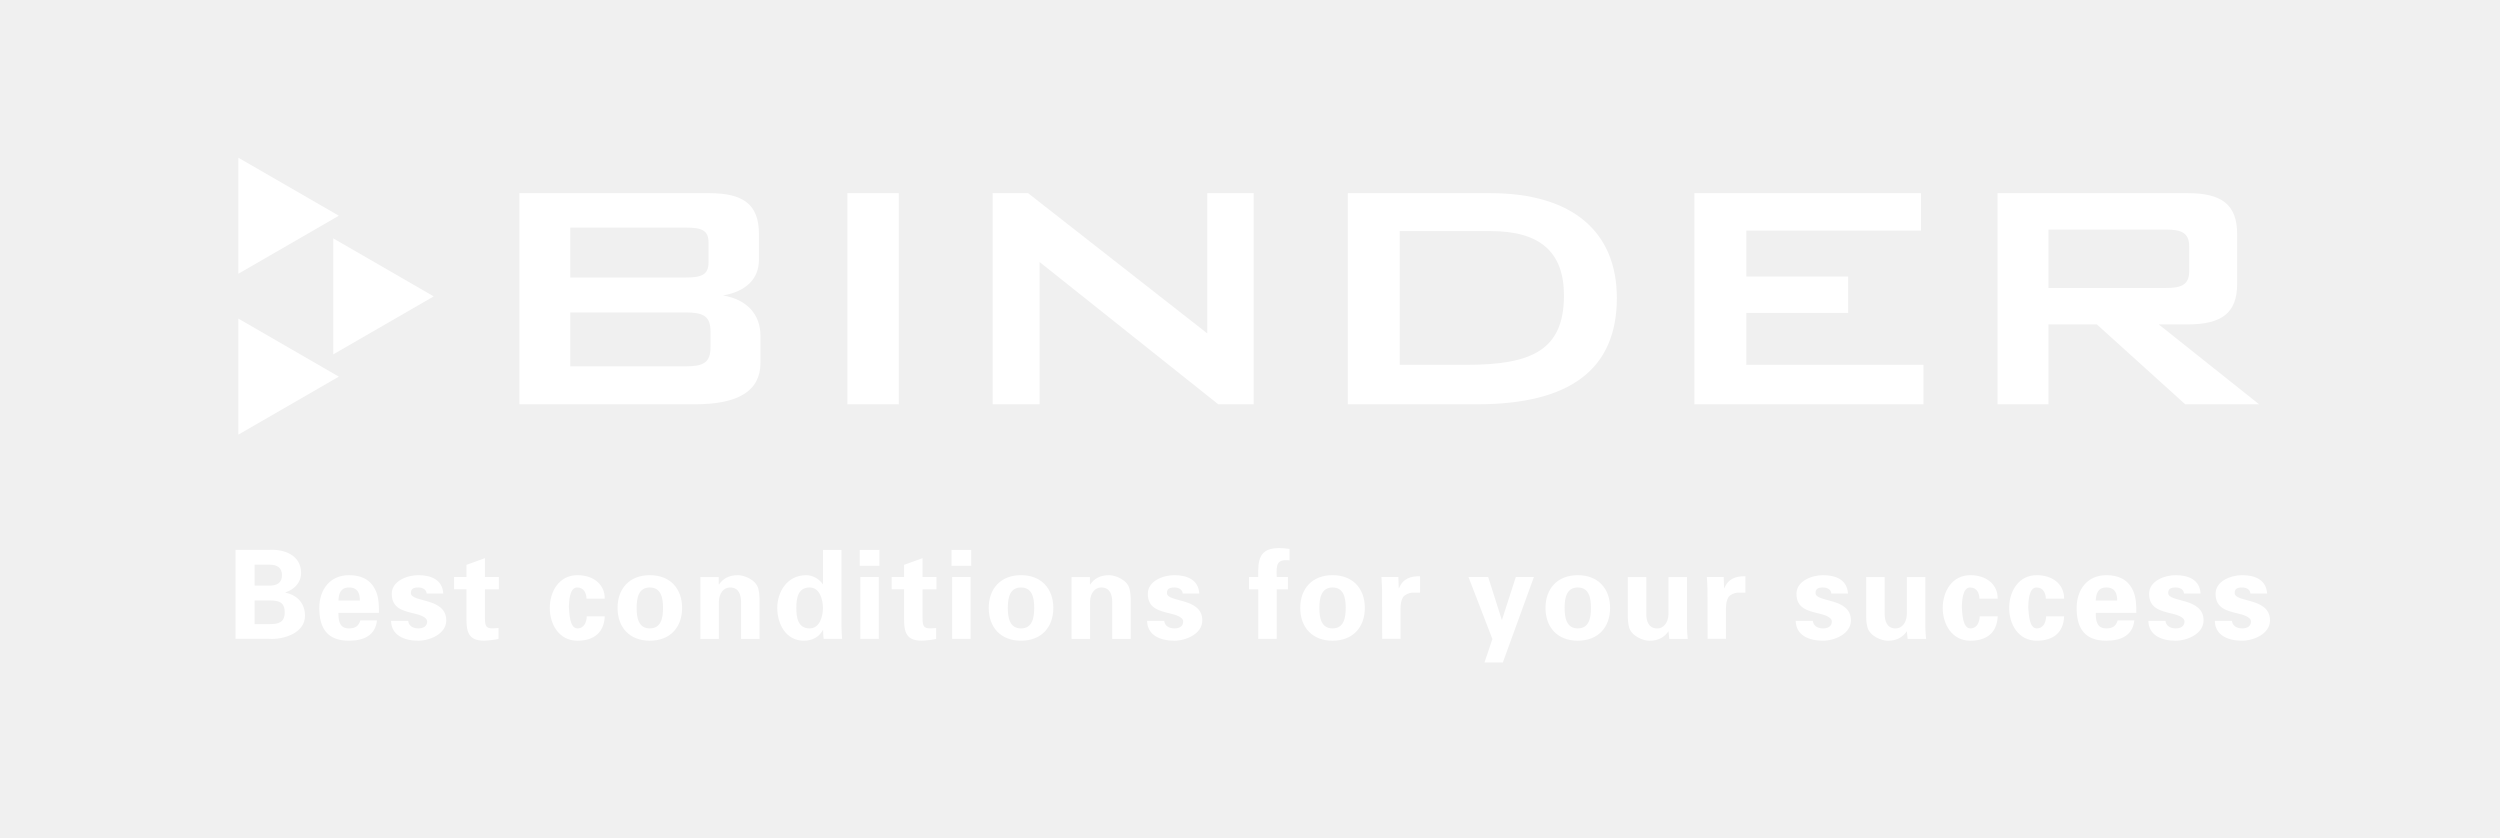
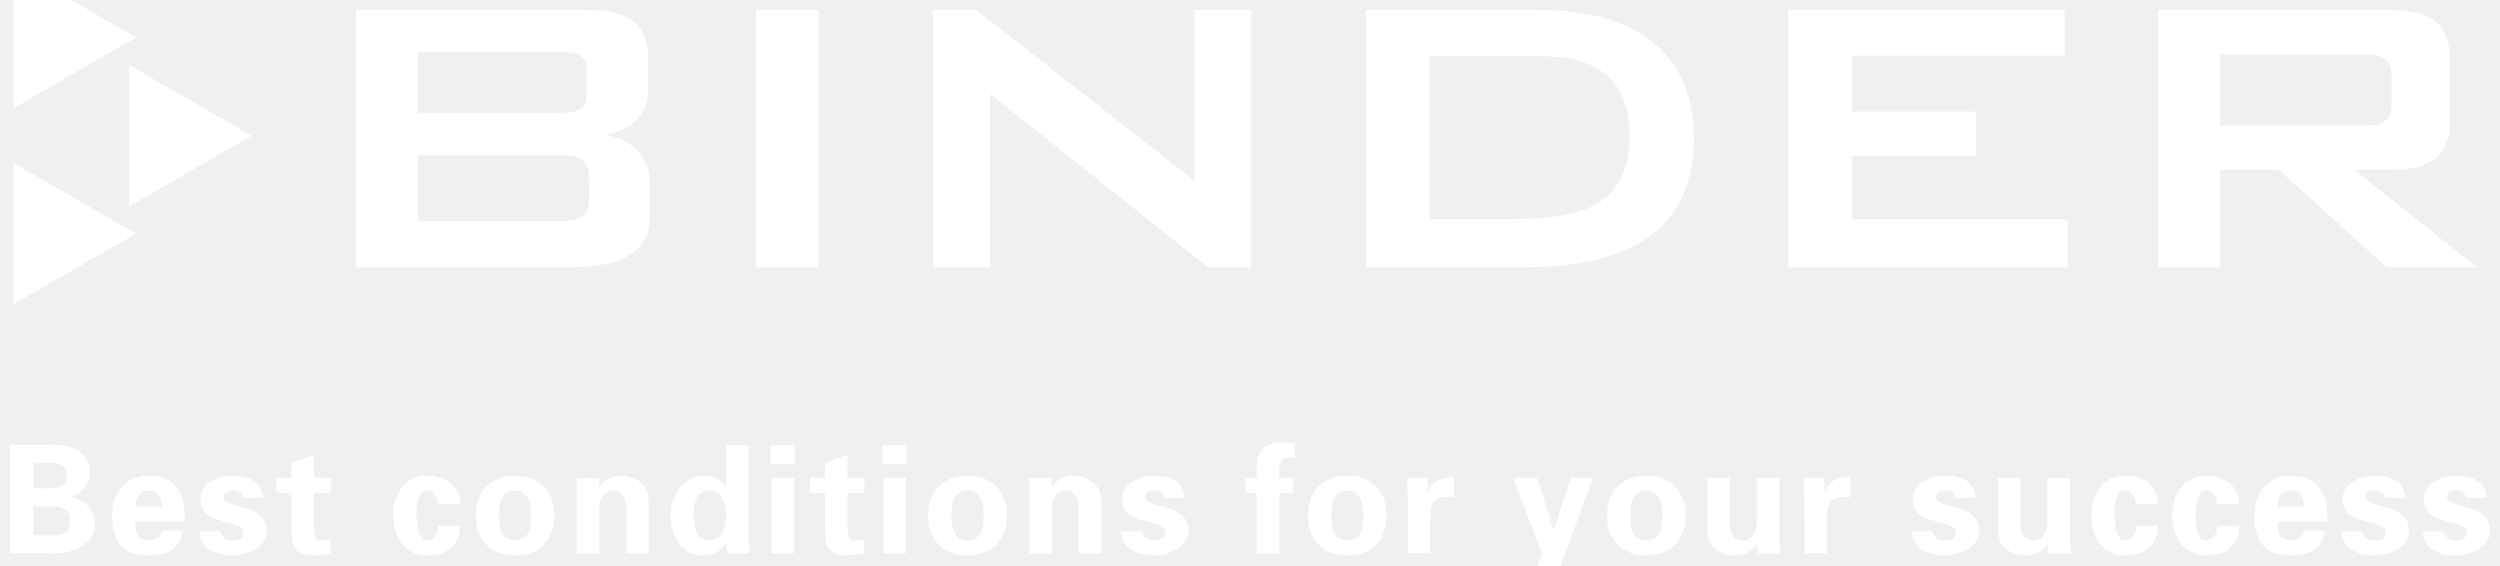
- <svg xmlns="http://www.w3.org/2000/svg" id="Ebene_1" version="1.1" viewBox="0 0 595 199.34">
+ <svg xmlns="http://www.w3.org/2000/svg" id="Ebene_1" version="1.1" viewBox="54.10 44.03 488.09 110.40">
  <defs>
    <style>
      .st0 {
        fill: #fff;
      }
    </style>
  </defs>
  <path class="st0" d="M56.05,152.05v-21.18h7.95c3.78-.23,7.66,1.35,7.66,5.48,0,2.32-1.61,3.93-3.73,4.64v.06c2.67.55,4.66,2.41,4.66,5.51,0,4.19-5.28,5.72-8.54,5.48h-8.01ZM64.15,139.38c1.91,0,2.96-.79,2.96-2.49s-1.06-2.5-2.96-2.5h-3.55v4.99h3.55ZM64.15,148.54c2.14,0,3.61-.38,3.61-2.82s-1.47-2.81-3.61-2.81h-3.55v5.63h3.55Z" />
  <path class="st0" d="M80.54,145.87c0,1.91.26,3.69,2.52,3.69,1.52,0,2.29-.56,2.7-1.91h3.96c-.38,3.63-3.23,4.84-6.66,4.84-5.05,0-7.07-2.84-7.07-7.77,0-4.43,2.58-7.83,7.07-7.83,2.76,0,5.04.94,6.28,3.52.41.82.62,1.7.73,2.64.12.91.12,1.85.12,2.82h-9.65ZM85.65,142.93c0-1.61-.44-3.11-2.58-3.11-2.02,0-2.46,1.5-2.52,3.11h5.1Z" />
  <path class="st0" d="M101.54,141.26c-.06-1-1-1.44-1.99-1.44-1.2,0-1.76.35-1.76,1.32,0,2.32,8.42,1,8.42,6.51,0,3.23-3.93,4.84-6.66,4.84-3.43,0-6.42-1.35-6.48-4.72h4.08c.09,1.14,1.11,1.79,2.4,1.79,1.2,0,2.11-.5,2.11-1.64s-2.11-1.67-2.99-1.88c-2.82-.67-5.43-1.29-5.43-4.72,0-3.08,3.73-4.43,6.31-4.43,3.11,0,5.75,1.12,5.95,4.37h-3.96Z" />
  <path class="st0" d="M111.02,137.33v-2.9l4.4-1.59v4.49h3.31v2.93h-3.31v6.83c0,1.94.29,2.46,1.82,2.46.47,0,.94-.06,1.41-.09v2.58c-.5.23-2.85.44-3.46.44-3.43,0-4.17-1.79-4.17-4.99v-7.24h-2.96v-2.93h2.96Z" />
  <path class="st0" d="M139.59,142.49c-.03-1.2-.53-2.67-2.23-2.67-1.88,0-1.91,3.52-1.97,4.66.12,1.35.15,5.08,2.03,5.08,1.7,0,2.2-1.67,2.23-2.88h4.28c-.15,3.76-2.46,5.81-6.51,5.81-4.37,0-6.57-3.9-6.57-7.8s2.2-7.8,6.57-7.8c3.75,0,6.54,2.14,6.51,5.6h-4.34Z" />
  <path class="st0" d="M154.66,152.49c-4.81,0-7.68-3.16-7.68-7.8s2.87-7.8,7.68-7.8,7.68,3.17,7.68,7.8-2.87,7.8-7.68,7.8h0ZM154.66,149.56c2.7,0,3.14-2.52,3.14-4.87s-.44-4.87-3.14-4.87-3.14,2.52-3.14,4.87.44,4.87,3.14,4.87h0Z" />
  <path class="st0" d="M171.06,139.03l.06.09c.91-1.35,2.29-2.23,4.52-2.23,1.46,0,4.31,1.09,4.84,3.23.23.91.29,1.85.29,2.35v9.59h-4.4v-8.86c-.03-1.59-.47-3.38-2.64-3.38-1.38,0-2.58,1.23-2.64,3.38v8.86h-4.4v-14.72h4.37v1.7h0Z" />
  <path class="st0" d="M195.87,130.88h4.4v18.24c0,.97.09,1.97.15,2.93h-4.4c-.06-.7-.12-1.38-.12-2.08h-.06c-.97,1.73-2.61,2.52-4.52,2.52-4.31,0-6.33-4.02-6.33-7.8s2.32-7.8,6.89-7.8c1.53,0,3.11.91,3.93,2.14h.06v-8.15h0ZM192.7,149.56c2.38,0,3.16-2.85,3.16-4.87s-.79-4.87-3.16-4.87c-2.82,0-3.17,2.61-3.17,4.87s.35,4.87,3.17,4.87h0Z" />
  <path class="st0" d="M204.61,134.66h4.69v-3.78h-4.69v3.78h0ZM204.76,152.05h4.4v-14.72h-4.4v14.72h0Z" />
  <path class="st0" d="M215.17,137.33v-2.9l4.4-1.59v4.49h3.31v2.93h-3.31v6.83c0,1.94.29,2.46,1.82,2.46.47,0,.94-.06,1.41-.09v2.58c-.5.23-2.85.44-3.46.44-3.43,0-4.17-1.79-4.17-4.99v-7.24h-2.96v-2.93h2.96Z" />
  <path class="st0" d="M226.46,130.88h4.69v3.78h-4.69v-3.78h0ZM226.61,137.33h4.4v14.72h-4.4v-14.72h0Z" />
  <path class="st0" d="M243,152.49c-4.81,0-7.68-3.16-7.68-7.8s2.88-7.8,7.68-7.8,7.69,3.17,7.69,7.8-2.88,7.8-7.69,7.8h0ZM243,149.56c2.7,0,3.14-2.52,3.14-4.87s-.44-4.87-3.14-4.87-3.14,2.52-3.14,4.87.44,4.87,3.14,4.87h0Z" />
  <path class="st0" d="M259.4,139.03l.06.09c.91-1.35,2.29-2.23,4.52-2.23,1.46,0,4.31,1.09,4.84,3.23.23.91.29,1.85.29,2.35v9.59h-4.4v-8.86c-.03-1.59-.47-3.38-2.64-3.38-1.38,0-2.58,1.23-2.64,3.38v8.86h-4.4v-14.72h4.37v1.7h0Z" />
  <path class="st0" d="M281.48,141.26c-.06-1-1-1.44-1.99-1.44-1.2,0-1.76.35-1.76,1.32,0,2.32,8.42,1,8.42,6.51,0,3.23-3.93,4.84-6.66,4.84-3.43,0-6.42-1.35-6.48-4.72h4.08c.09,1.14,1.11,1.79,2.4,1.79,1.2,0,2.11-.5,2.11-1.64s-2.11-1.67-2.99-1.88c-2.82-.67-5.43-1.29-5.43-4.72,0-3.08,3.72-4.43,6.3-4.43,3.11,0,5.75,1.12,5.95,4.37h-3.96Z" />
  <path class="st0" d="M306.91,133.37c-3.11-.35-3.16,1.06-3.05,3.96h2.67v2.93h-2.67v11.79h-4.4v-11.79h-2.2v-2.93h2.2c-.11-4.2.27-6.89,5.04-6.89.79,0,1.62.09,2.41.21v2.73h0Z" />
  <path class="st0" d="M317.15,152.49c-4.81,0-7.69-3.16-7.69-7.8s2.87-7.8,7.69-7.8,7.68,3.17,7.68,7.8-2.88,7.8-7.68,7.8h0ZM317.15,149.56c2.7,0,3.13-2.52,3.13-4.87s-.44-4.87-3.13-4.87-3.14,2.52-3.14,4.87.44,4.87,3.14,4.87h0Z" />
  <path class="st0" d="M332.81,137.33l.09,2.67h.06c.94-2.32,2.82-2.9,5.01-2.85v3.9h-1.91c-.73.06-1.7.47-2.14,1.08-.47.82-.56,1.64-.59,2.61v7.3h-4.37l-.03-11.79c0-.62-.09-1.85-.15-2.93h4.02Z" />
  <polygon class="st0" points="360.76 137.33 365.07 137.33 357.68 157.66 353.31 157.66 355.19 152.09 349.5 137.33 354.19 137.33 357.42 147.51 357.48 147.51 360.76 137.33 360.76 137.33" />
  <path class="st0" d="M375.51,152.49c-4.81,0-7.68-3.16-7.68-7.8s2.88-7.8,7.68-7.8,7.69,3.17,7.69,7.8-2.87,7.8-7.69,7.8h0ZM375.51,149.56c2.7,0,3.14-2.52,3.14-4.87s-.44-4.87-3.14-4.87-3.13,2.52-3.13,4.87.44,4.87,3.13,4.87h0Z" />
  <path class="st0" d="M397.1,150.24c-.94,1.35-2.32,2.26-4.55,2.26-1.46,0-4.31-1.11-4.84-3.25-.24-.91-.29-1.85-.29-2.35v-9.56h4.4v8.83c.02,1.58.47,3.4,2.64,3.4,1.38,0,2.58-1.26,2.64-3.4v-8.83h4.4v12.08c.03.88.09,1.76.18,2.64h-4.4l-.18-1.82h0Z" />
  <path class="st0" d="M410.24,137.33l.09,2.67h.06c.94-2.32,2.81-2.9,5.02-2.85v3.9h-1.91c-.73.06-1.7.47-2.14,1.08-.47.82-.55,1.64-.58,2.61v7.3h-4.37l-.03-11.79c0-.62-.09-1.85-.15-2.93h4.02Z" />
  <path class="st0" d="M435.85,141.26c-.06-1-1-1.44-1.99-1.44-1.2,0-1.76.35-1.76,1.32,0,2.32,8.42,1,8.42,6.51,0,3.23-3.93,4.84-6.66,4.84-3.43,0-6.42-1.35-6.48-4.72h4.08c.09,1.14,1.11,1.79,2.41,1.79,1.2,0,2.11-.5,2.11-1.64s-2.11-1.67-2.99-1.88c-2.81-.67-5.43-1.29-5.43-4.72,0-3.08,3.73-4.43,6.31-4.43,3.11,0,5.75,1.12,5.95,4.37h-3.96Z" />
  <path class="st0" d="M453.83,150.24c-.94,1.35-2.32,2.26-4.55,2.26-1.47,0-4.31-1.11-4.84-3.25-.24-.91-.29-1.85-.29-2.35v-9.56h4.4v8.83c.03,1.58.47,3.4,2.64,3.4,1.37,0,2.58-1.26,2.64-3.4v-8.83h4.4v12.08c.03.88.09,1.76.18,2.64h-4.4l-.17-1.82h0Z" />
  <path class="st0" d="M471.11,142.49c-.03-1.2-.53-2.67-2.23-2.67-1.88,0-1.91,3.52-1.97,4.66.12,1.35.15,5.08,2.03,5.08,1.7,0,2.2-1.67,2.23-2.88h4.28c-.15,3.76-2.46,5.81-6.51,5.81-4.37,0-6.57-3.9-6.57-7.8s2.2-7.8,6.57-7.8c3.75,0,6.54,2.14,6.51,5.6h-4.34Z" />
  <path class="st0" d="M486.91,142.49c-.03-1.2-.53-2.67-2.23-2.67-1.87,0-1.91,3.52-1.96,4.66.12,1.35.15,5.08,2.03,5.08,1.7,0,2.2-1.67,2.23-2.88h4.28c-.14,3.76-2.46,5.81-6.51,5.81-4.37,0-6.57-3.9-6.57-7.8s2.2-7.8,6.57-7.8c3.75,0,6.54,2.14,6.51,5.6h-4.34Z" />
  <path class="st0" d="M498.79,145.87c0,1.91.26,3.69,2.52,3.69,1.53,0,2.29-.56,2.7-1.91h3.96c-.38,3.63-3.22,4.84-6.66,4.84-5.05,0-7.07-2.84-7.07-7.77,0-4.43,2.58-7.83,7.07-7.83,2.76,0,5.04.94,6.28,3.52.41.82.61,1.7.74,2.64.11.91.11,1.85.11,2.82h-9.64ZM503.89,142.93c0-1.61-.44-3.11-2.58-3.11-2.02,0-2.46,1.5-2.52,3.11h5.1Z" />
  <path class="st0" d="M519.79,141.26c-.06-1-1-1.44-2-1.44-1.2,0-1.76.35-1.76,1.32,0,2.32,8.42,1,8.42,6.51,0,3.23-3.93,4.84-6.66,4.84-3.43,0-6.42-1.35-6.48-4.72h4.08c.09,1.14,1.12,1.79,2.41,1.79,1.2,0,2.11-.5,2.11-1.64s-2.11-1.67-2.99-1.88c-2.82-.67-5.43-1.29-5.43-4.72,0-3.08,3.72-4.43,6.3-4.43,3.11,0,5.75,1.12,5.95,4.37h-3.96Z" />
  <path class="st0" d="M535.6,141.26c-.06-1-1-1.44-1.99-1.44-1.2,0-1.76.35-1.76,1.32,0,2.32,8.41,1,8.41,6.51,0,3.23-3.93,4.84-6.65,4.84-3.43,0-6.43-1.35-6.48-4.72h4.08c.09,1.14,1.11,1.79,2.41,1.79,1.2,0,2.11-.5,2.11-1.64s-2.11-1.67-2.99-1.88c-2.82-.67-5.43-1.29-5.43-4.72,0-3.08,3.72-4.43,6.31-4.43,3.11,0,5.75,1.12,5.95,4.37h-3.95Z" />
  <path class="st0" d="M123.61,45.97h45.14c8.08,0,11.88,2.61,11.88,9.74v6.06c0,4.63-3.09,7.6-8.55,8.55,5.7.95,8.91,4.51,8.91,9.62v6.42c0,6.65-5.23,9.86-15.56,9.86h-41.81v-50.25h0ZM135.72,74.36v12.83h27.44c4.16,0,5.94-.83,5.94-4.51v-3.8c0-3.68-1.78-4.52-5.94-4.52h-27.44ZM135.72,54.17v11.88h27.44c3.68,0,5.47-.59,5.47-3.57v-4.75c0-2.97-1.66-3.56-5.47-3.56h-27.44Z" />
  <polygon class="st0" points="201.68 45.97 213.92 45.97 213.92 96.22 201.68 96.22 201.68 45.97 201.68 45.97" />
  <polygon class="st0" points="236.25 45.97 244.68 45.97 287.33 79.35 287.33 45.97 298.37 45.97 298.37 96.22 289.94 96.22 247.42 62.36 247.42 96.22 236.25 96.22 236.25 45.97 236.25 45.97" />
  <path class="st0" d="M320.79,45.97h33.85c19.84,0,30.17,9.38,30.17,24.95,0,16.99-11.16,25.3-33.26,25.3h-30.77v-50.25h0ZM348.94,86.83c15.56,0,23.28-3.45,23.28-16.51,0-10.45-5.82-15.32-17.46-15.32h-21.62v31.83h15.8Z" />
  <polygon class="st0" points="403.26 45.97 457.19 45.97 457.19 54.88 415.62 54.88 415.62 65.81 439.85 65.81 439.85 74.48 415.62 74.48 415.62 86.83 457.78 86.83 457.78 96.22 403.26 96.22 403.26 45.97 403.26 45.97" />
  <path class="st0" d="M475.42,45.97h45.26c8.08,0,11.76,2.73,11.76,9.74v11.88c0,6.89-3.68,9.62-11.76,9.62h-6.9l23.88,19.01h-17.58l-21.03-19.01h-11.52v19.01h-12.11v-50.25h0ZM487.53,54.64v13.9h27.91c3.69,0,5.59-.71,5.59-4.04v-5.82c0-3.33-1.9-4.04-5.59-4.04h-27.91Z" />
  <polygon class="st0" points="79.31 56.73 103.22 70.54 79.31 84.34 79.31 56.73 79.31 56.73" />
  <polygon class="st0" points="56.73 37.54 80.64 51.34 56.73 65.15 56.73 37.54 56.73 37.54" />
  <polygon class="st0" points="56.73 75.83 80.64 89.64 56.73 103.44 56.73 75.83 56.73 75.83" />
</svg>
